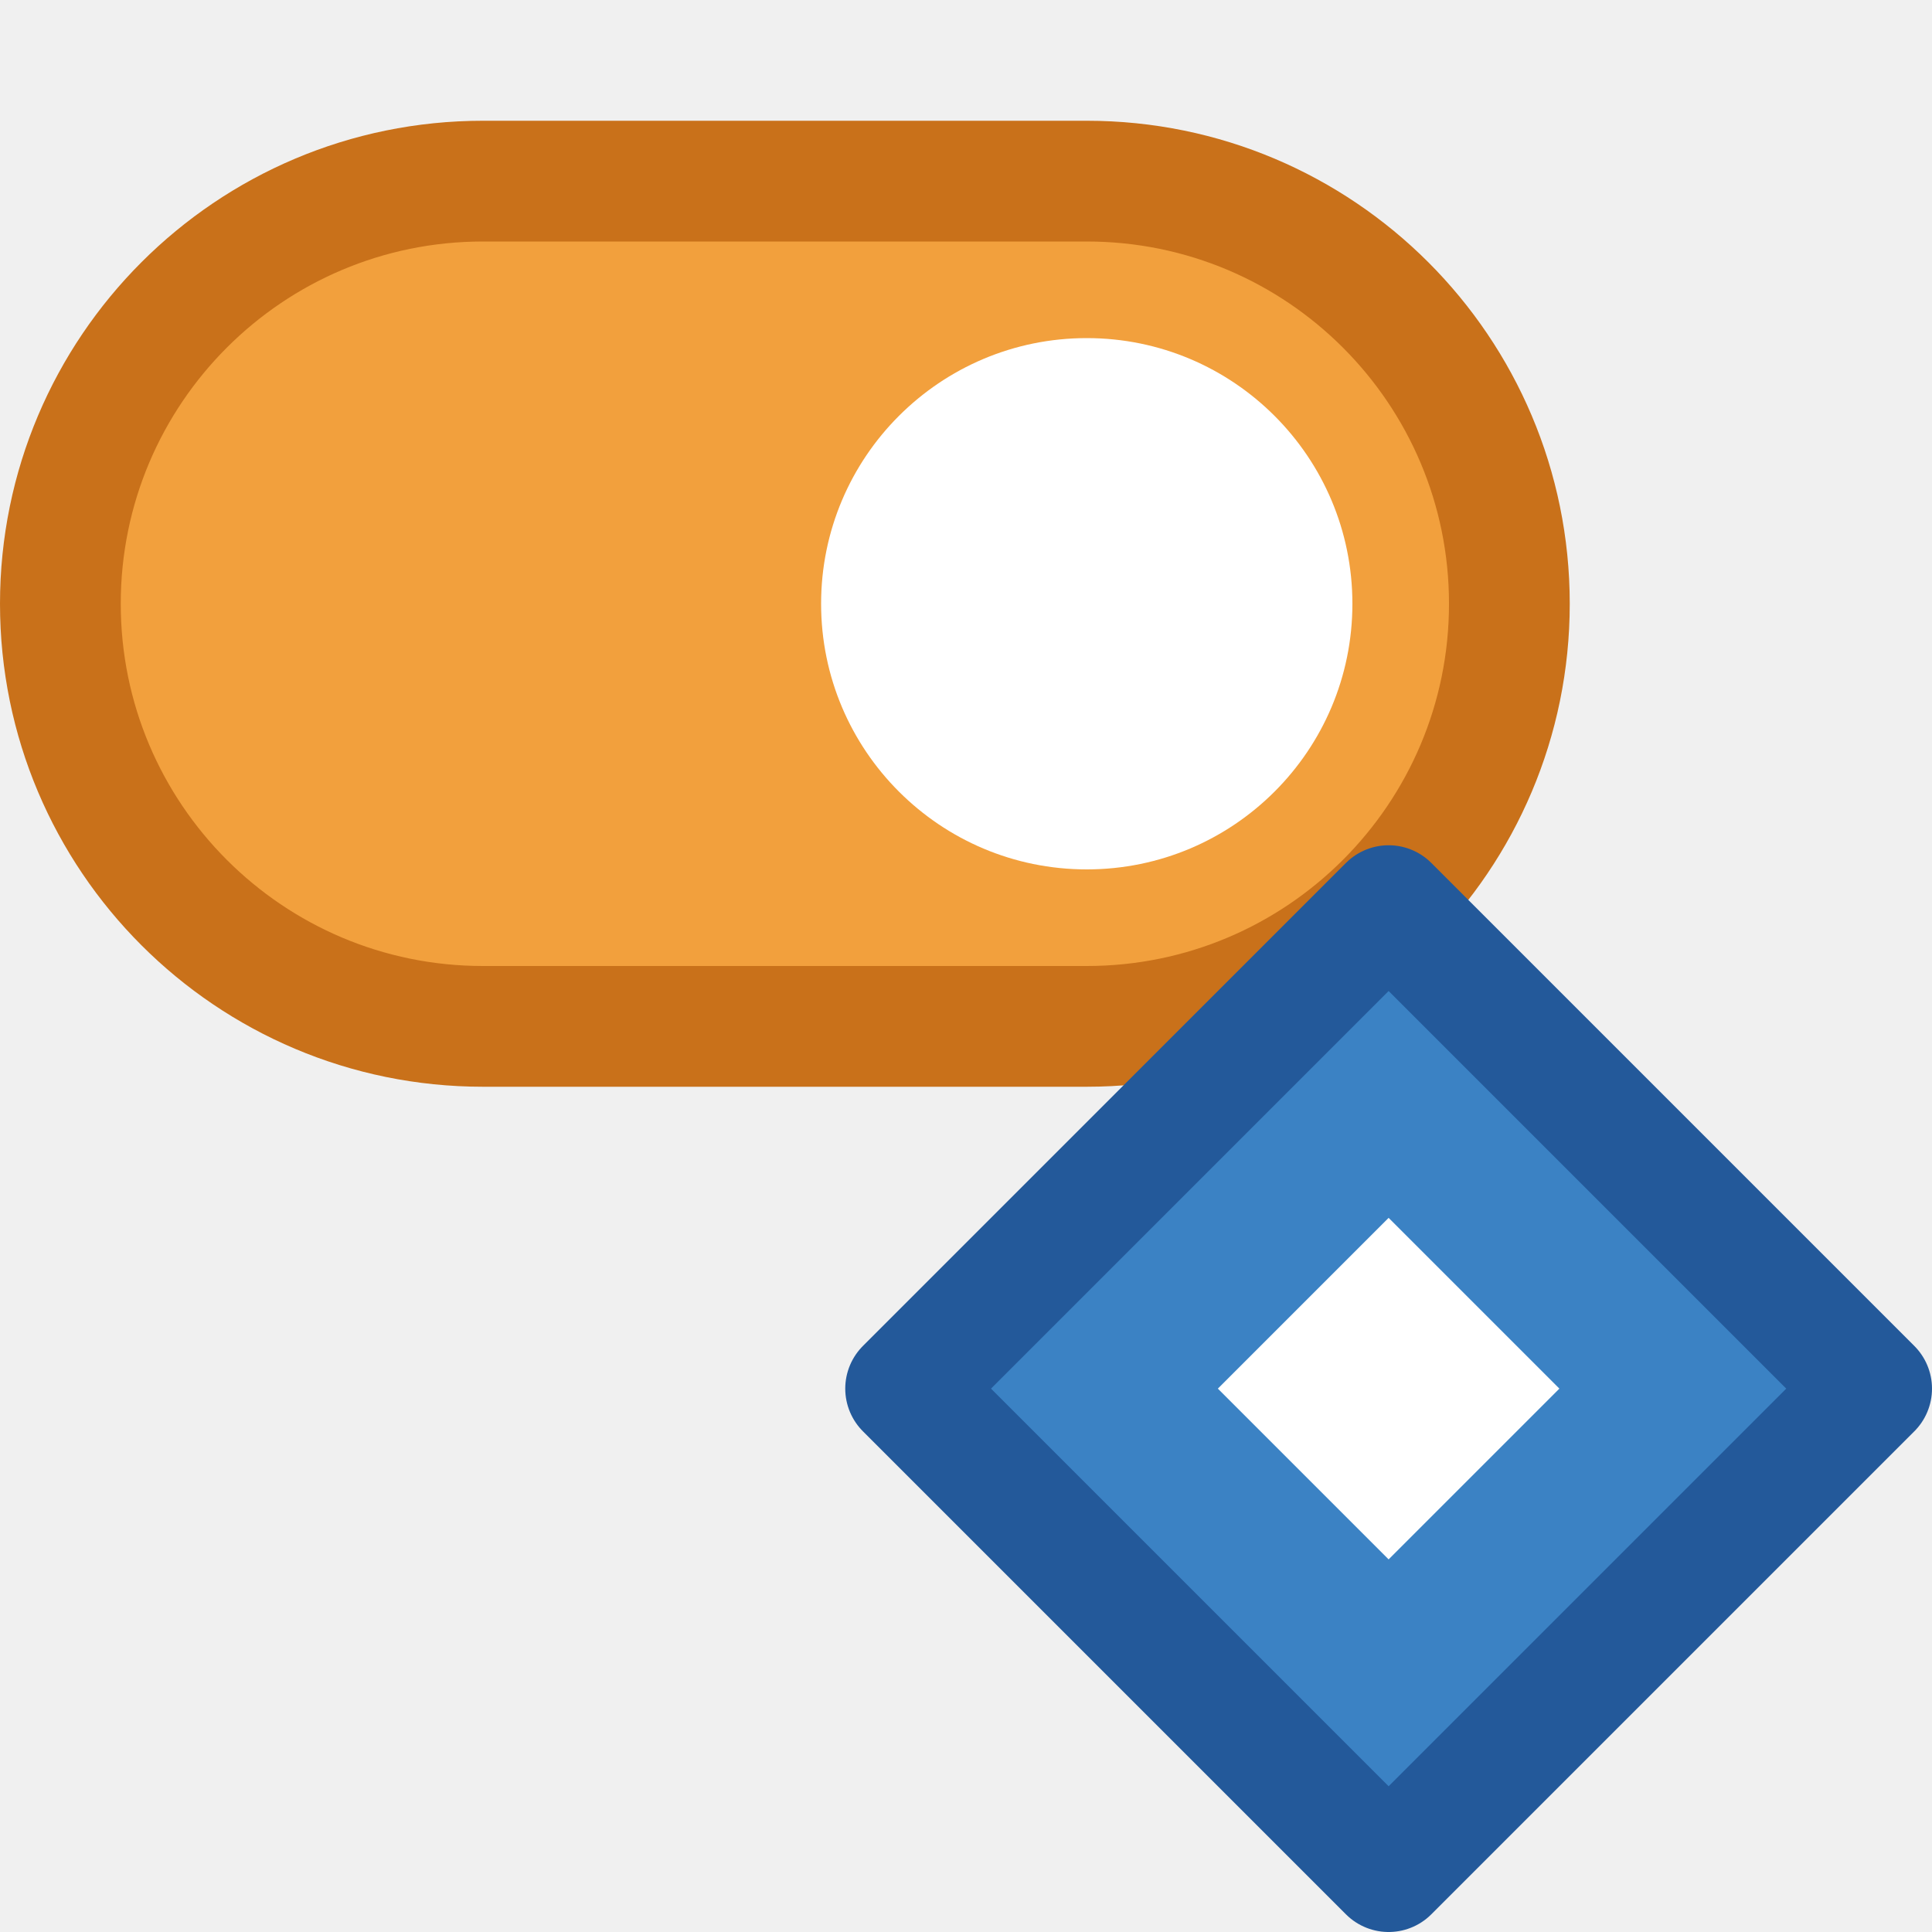
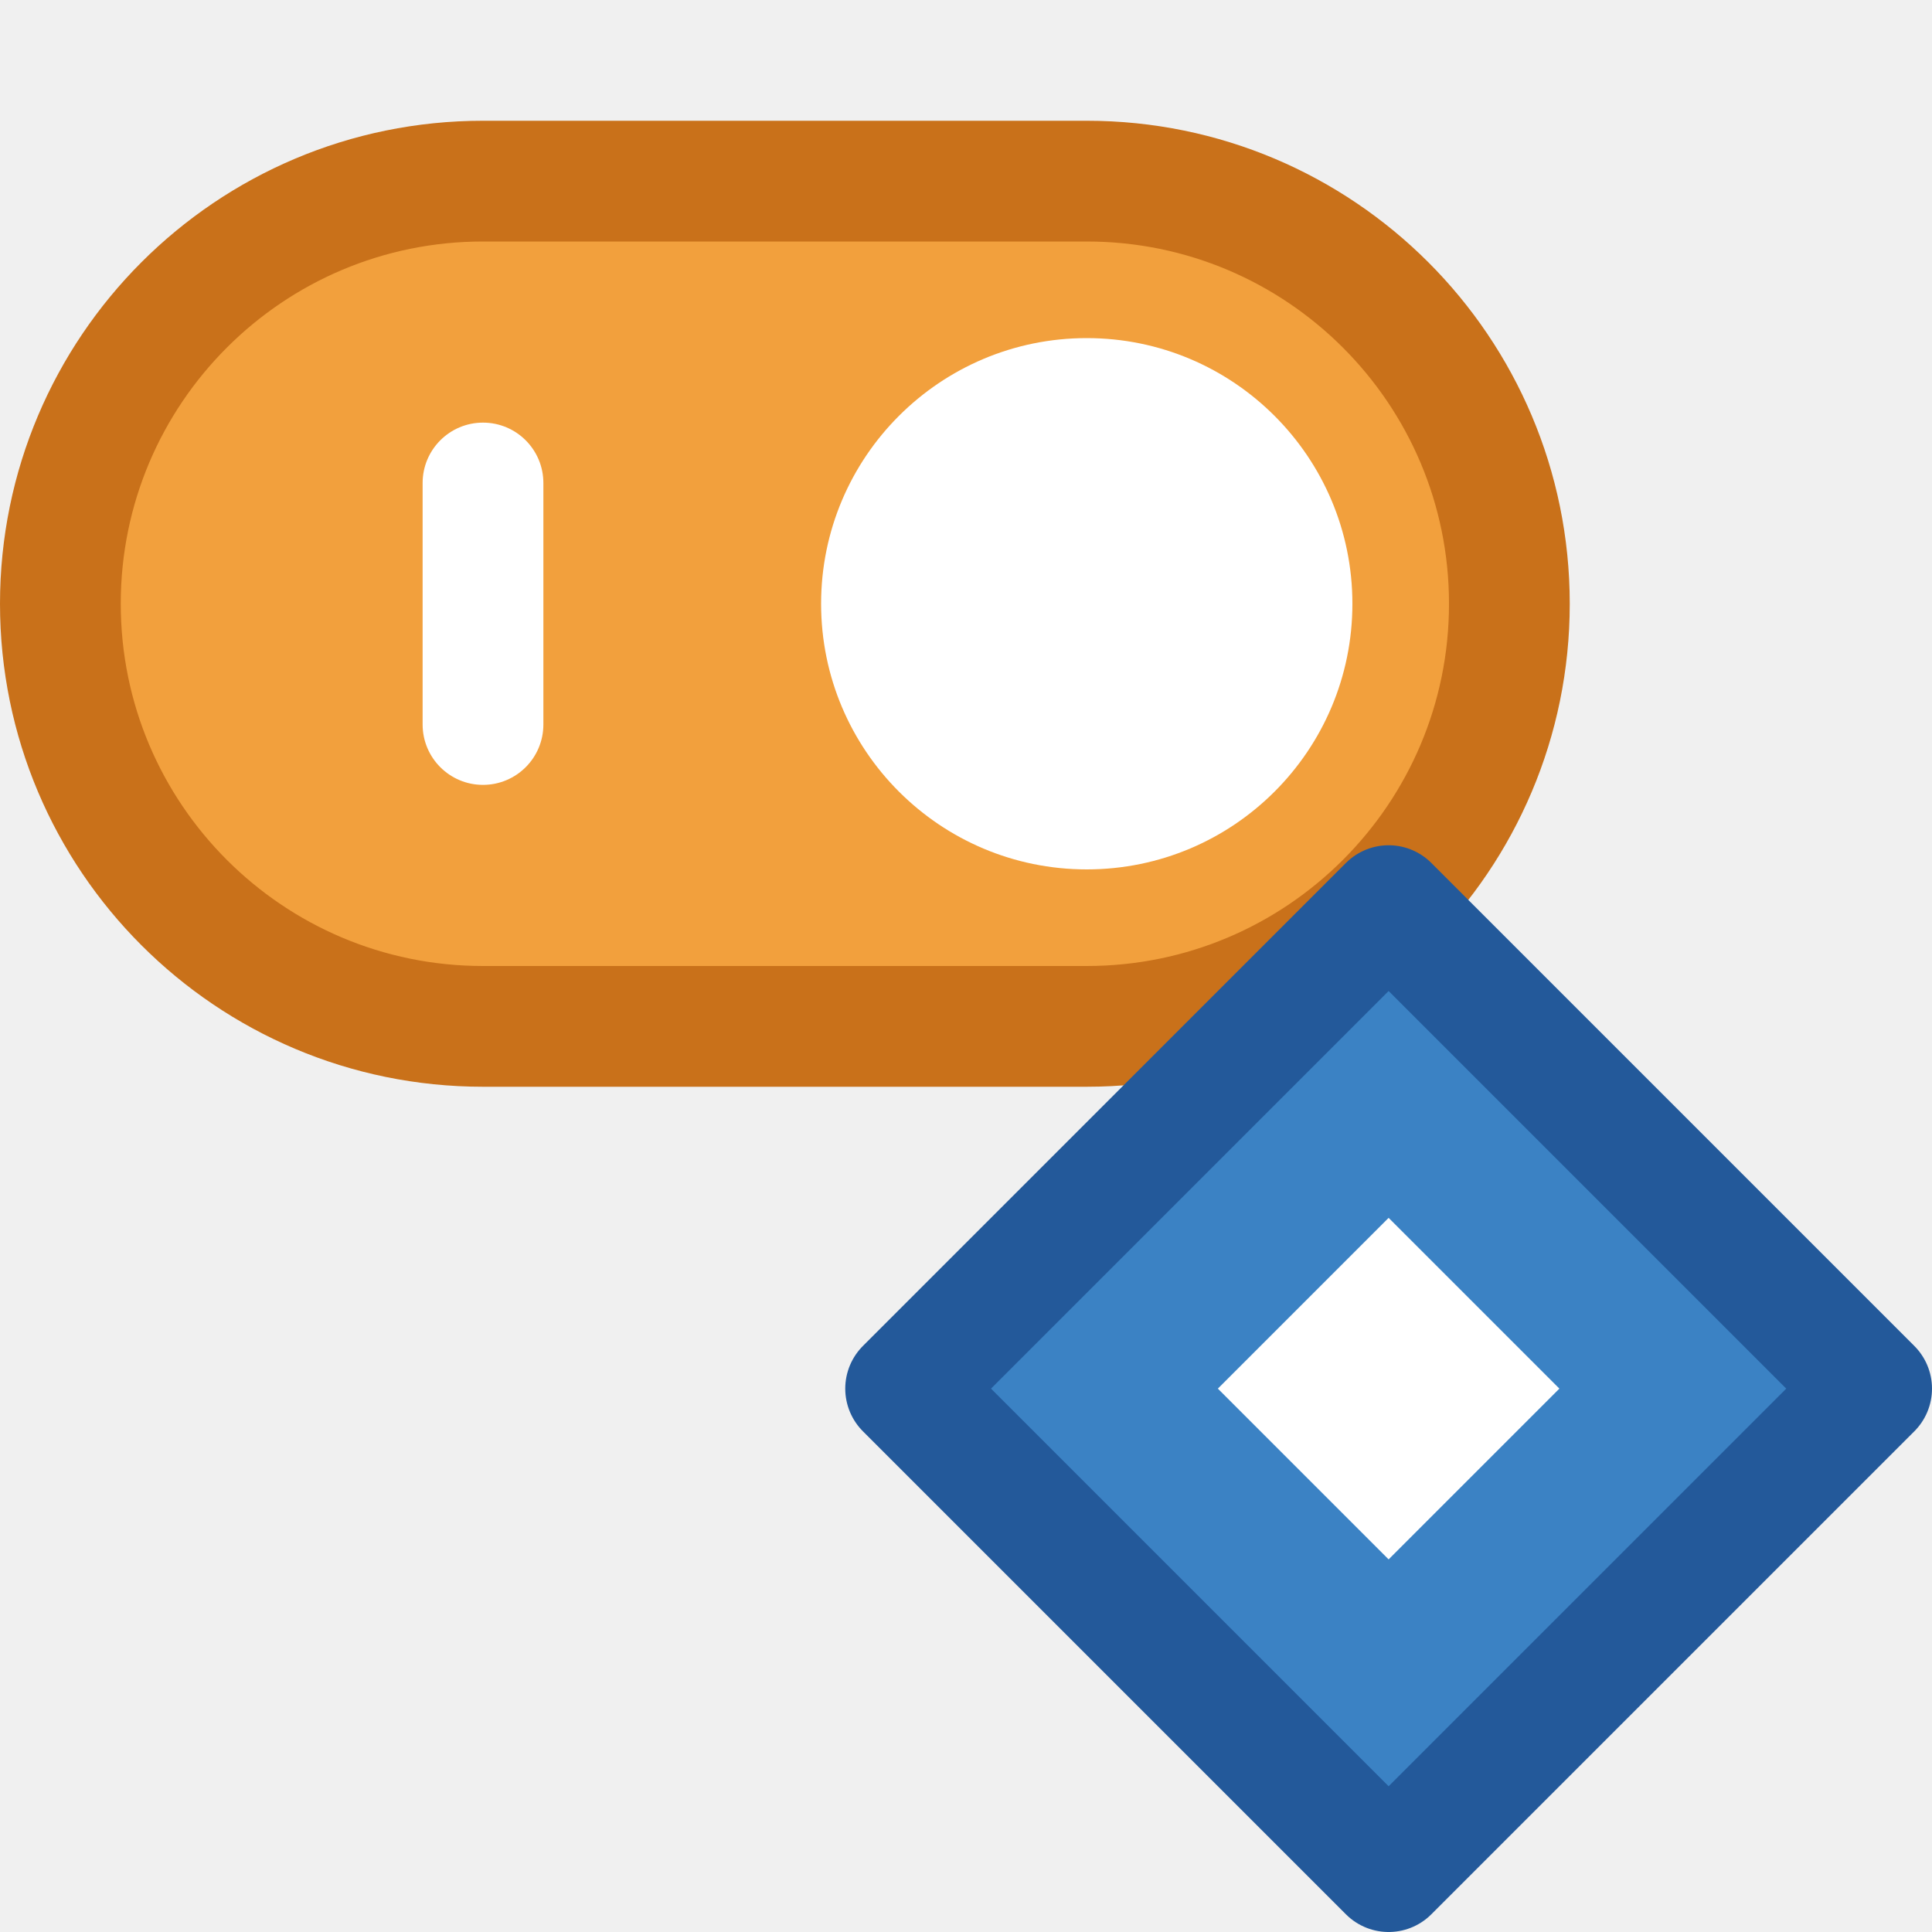
<svg xmlns="http://www.w3.org/2000/svg" width="32" height="32" viewBox="0 0 32 32">
  <rect x="1" y="3" width="24" height="14" rx="7" fill="#F2A03D" stroke="#C9711A" stroke-width="2" />
  <circle cx="18" cy="10" r="4.4" fill="#FFFFFF" />
+   <rect x="7" y="7" width="2" height="6" rx="1" fill="#FFFFFF" />
  <path d="M23 15l8 8-8 8-8-8z" fill="#3B82C4" stroke="#23599A" stroke-width="2" stroke-linejoin="round" />
  <rect x="21" y="21" width="4" height="4" transform="rotate(45 23 23)" fill="#FFFFFF" />
</svg>
